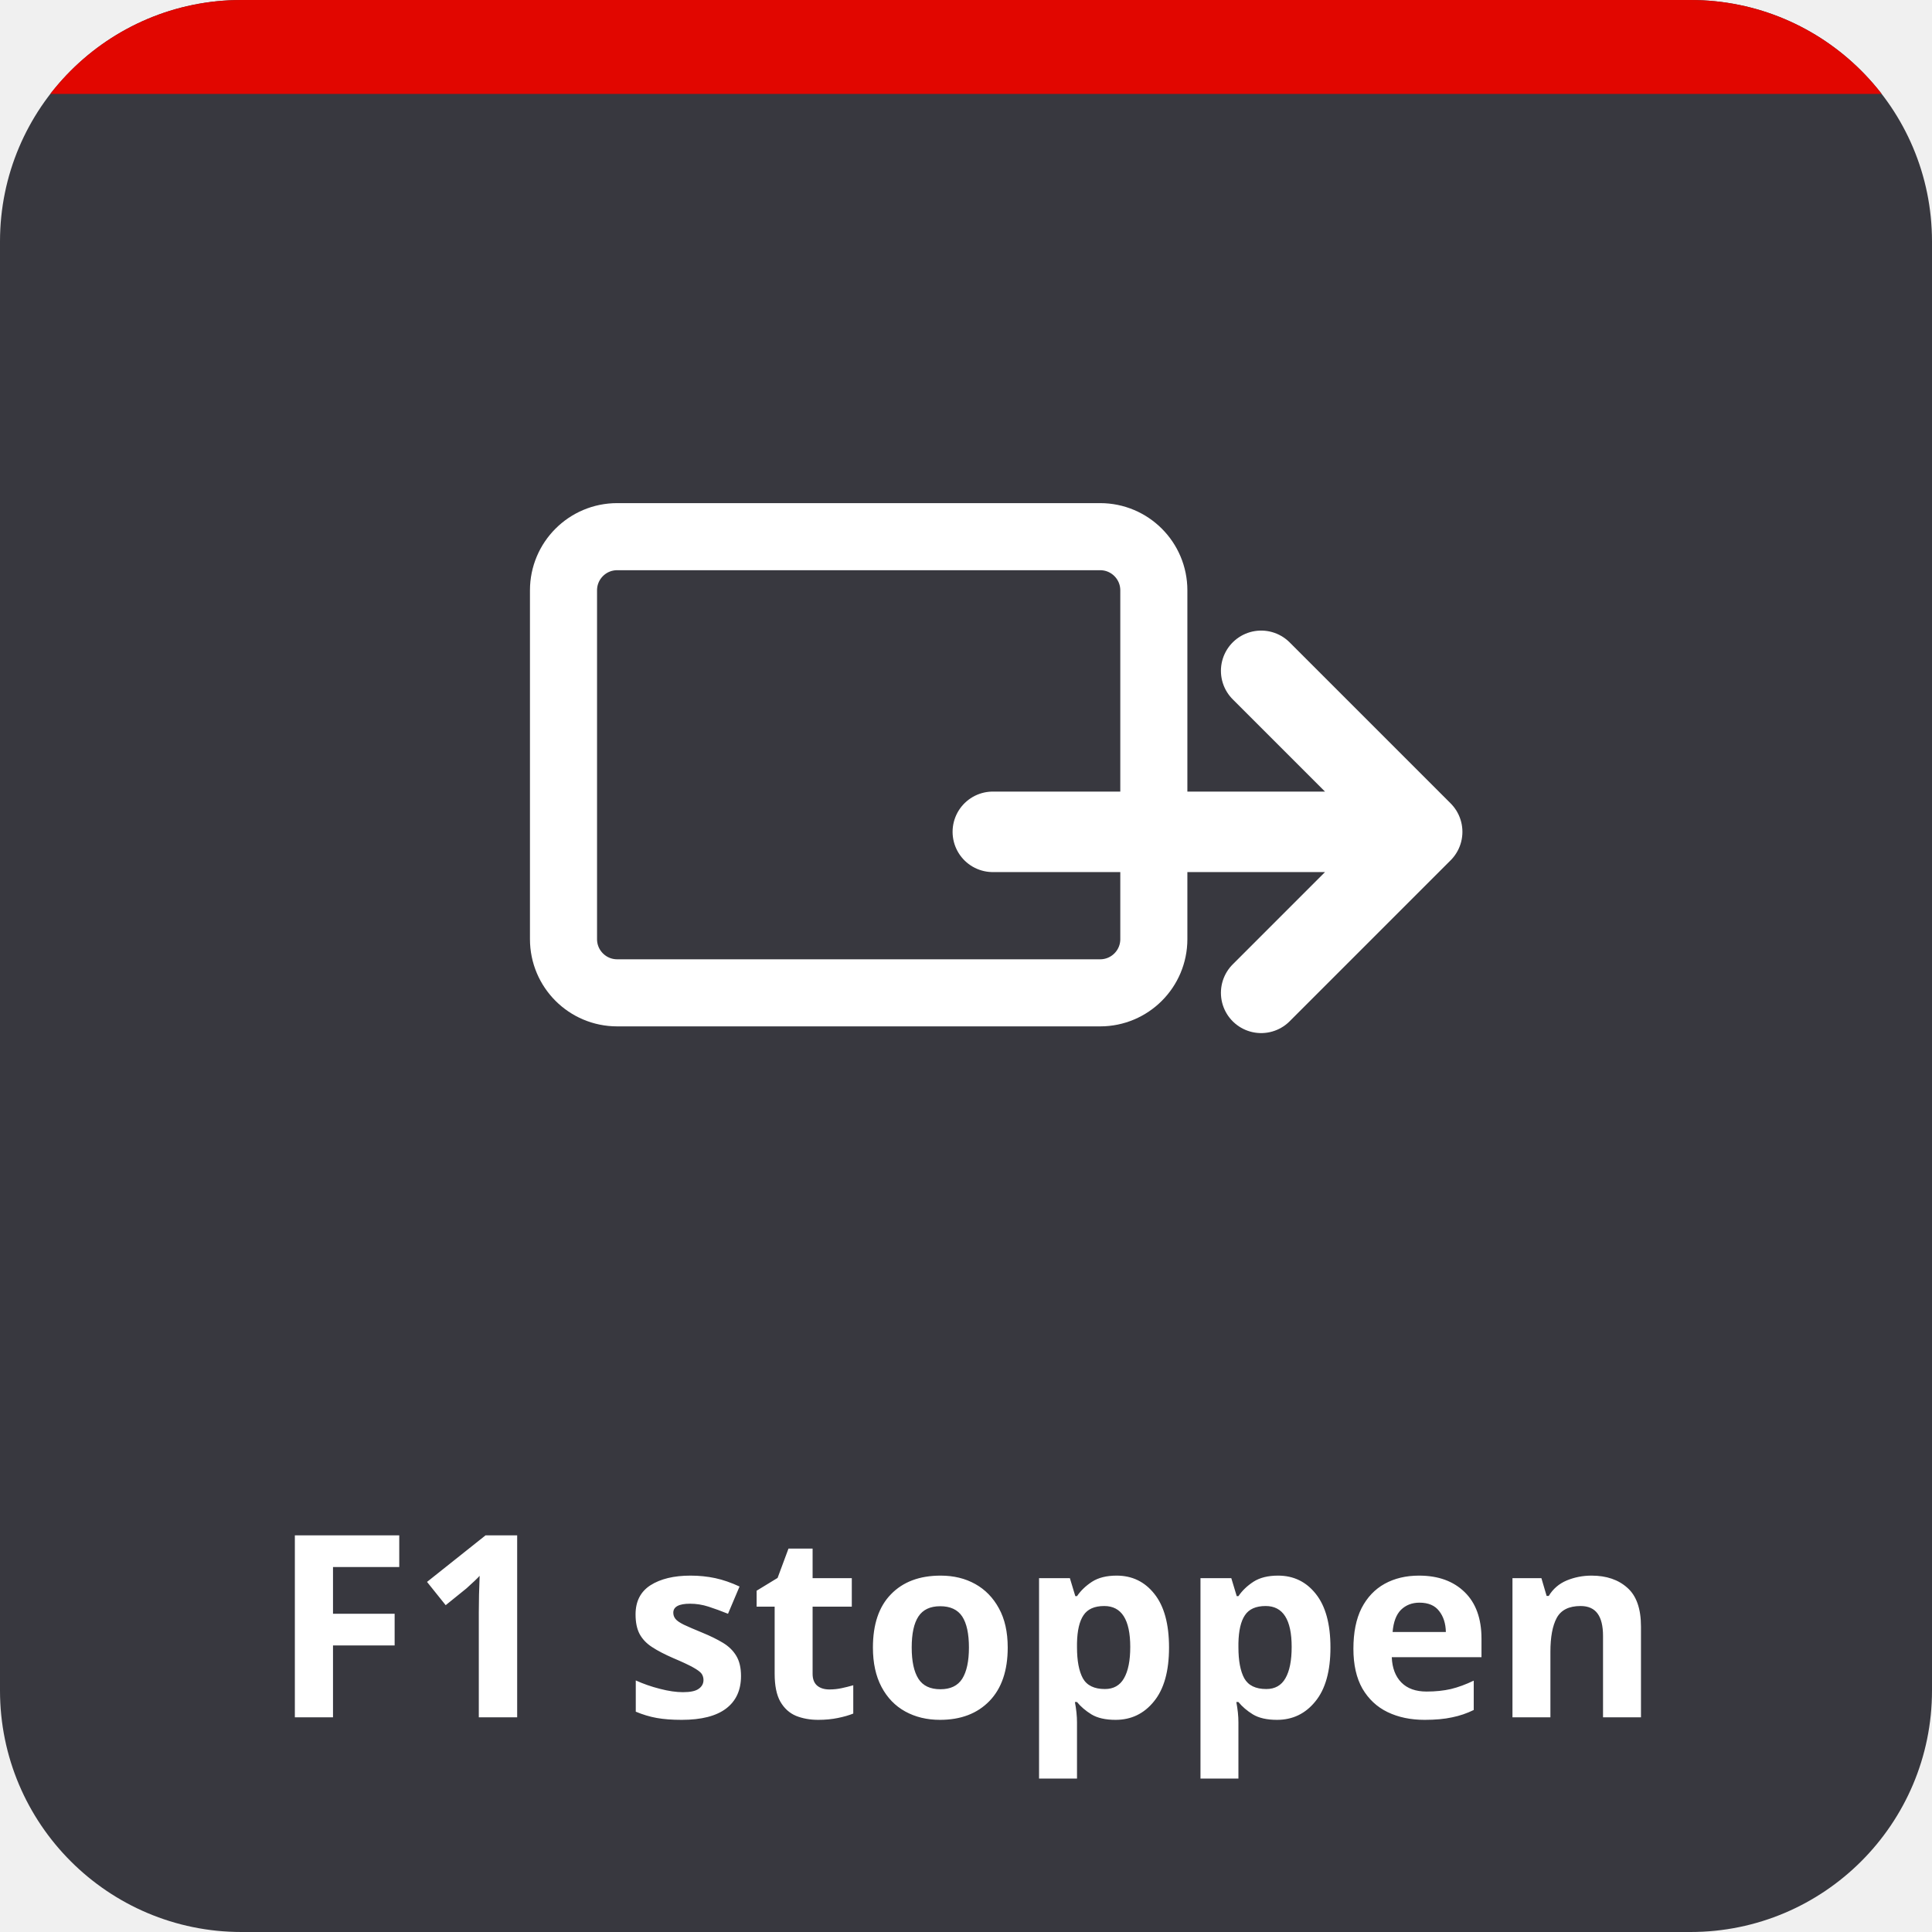
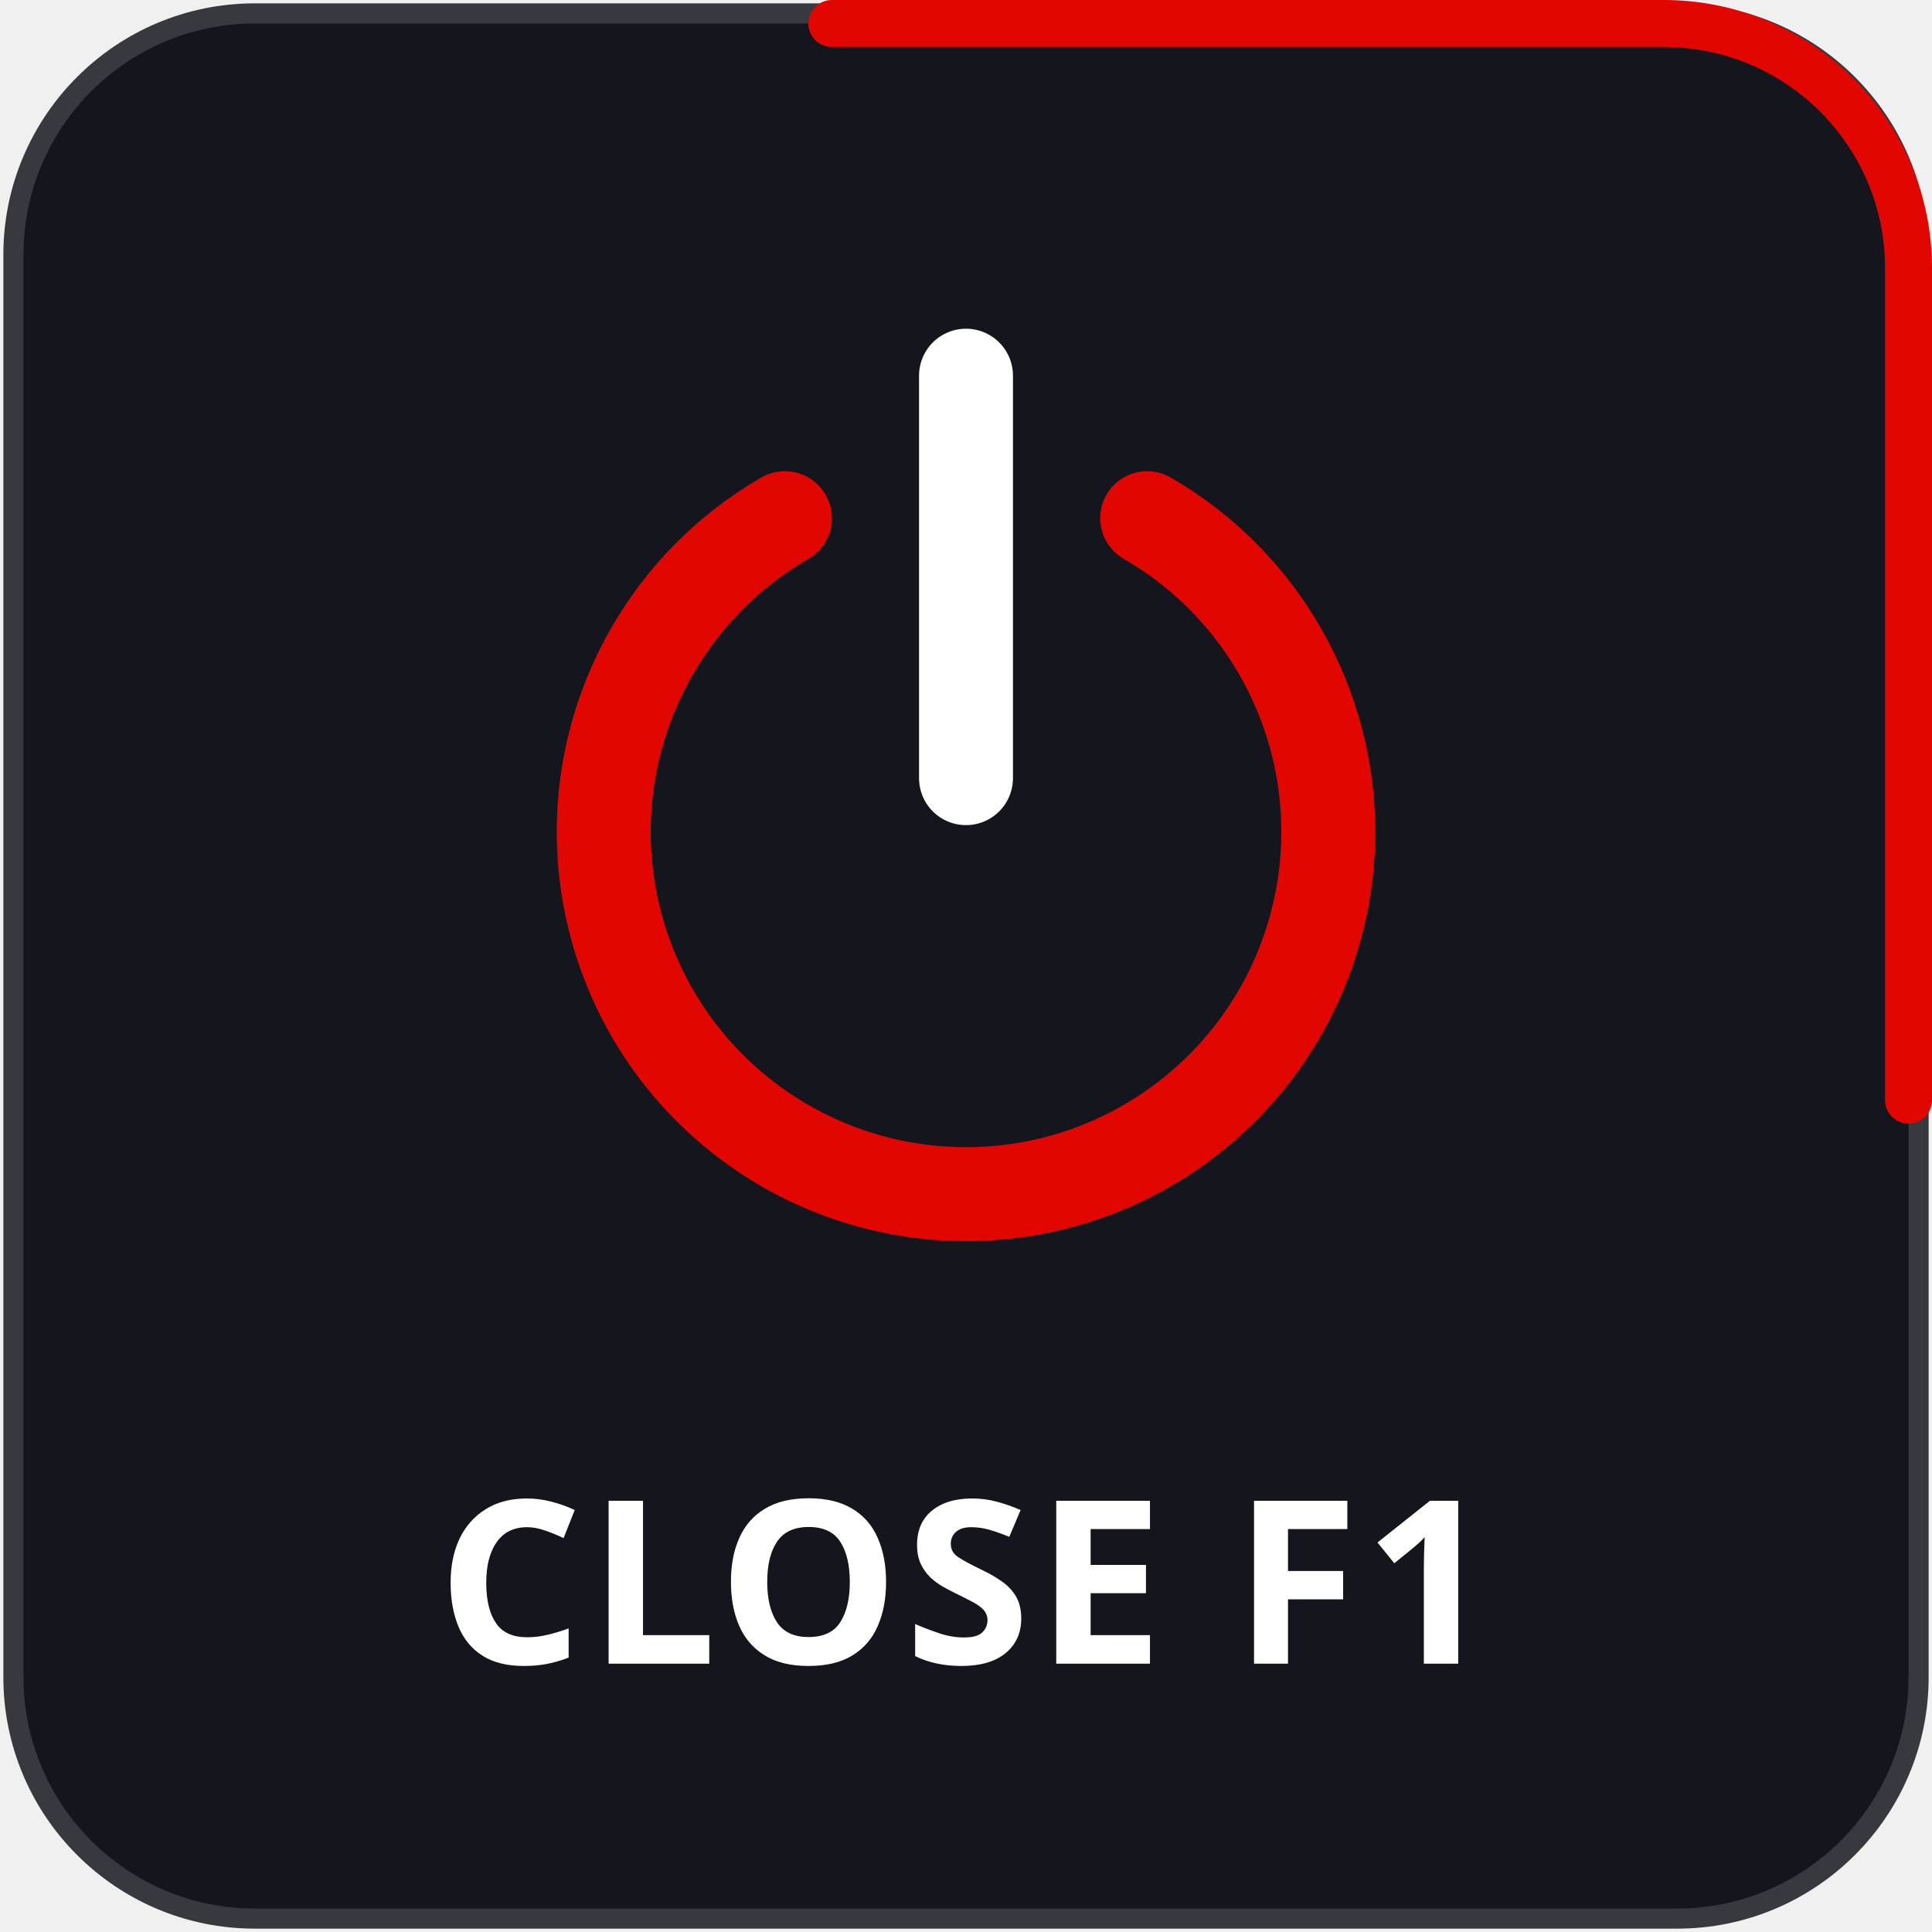
<svg xmlns="http://www.w3.org/2000/svg" width="144" height="144" viewBox="0 0 144 144">
-   <clipPath id="tile">
-     <rect width="144" height="144" rx="18" />
-   </clipPath>
-   <g clip-path="url(#tile)">
-     <rect width="144" height="144" fill="#38383F" />
-     <rect x="0" y="0" width="144" height="7" fill="#E10600" />
+   <rect x="1" y="1" width="142" height="142" rx="18" fill="#15151E" stroke="#38383F" stroke-width="1.5" />
+   <path d="M62 1.75 H124 A18.25 18.25 0 0 1 142.25 20 V82" fill="none" stroke="#E10600" stroke-width="3.5" stroke-linecap="round" />
+   <g transform="translate(72 62)">
+     <path d="M13.5 -23.38 A27 27 0 1 1 -13.5 -23.38" fill="none" stroke="#E10600" stroke-width="7" stroke-linecap="round" />
+     <path d="M0 -34 V-4" stroke="#FFFFFF" stroke-width="7" stroke-linecap="round" />
  </g>
-   <g fill="#FFFFFF" stroke="#FFFFFF" transform="translate(72 62)">
-     <rect x="-30" y="-22" width="44" height="34" rx="4" fill="none" stroke-width="5" />
-     <path d="M2 0 H34 M22 -12 L34 0 L22 12" fill="none" stroke-width="6" stroke-linecap="round" stroke-linejoin="round" />
-   </g>
-   <text x="72" y="128" font-family="Segoe UI" font-size="19" font-weight="700" text-anchor="middle" fill="#FFFFFF">F1 stoppen</text>
+   <text x="72" y="124" font-family="Segoe UI Black, Segoe UI, Arial Black, sans-serif" font-size="17" font-weight="900" letter-spacing="0.4" text-anchor="middle" fill="#FFFFFF">CLOSE F1</text>
</svg>
